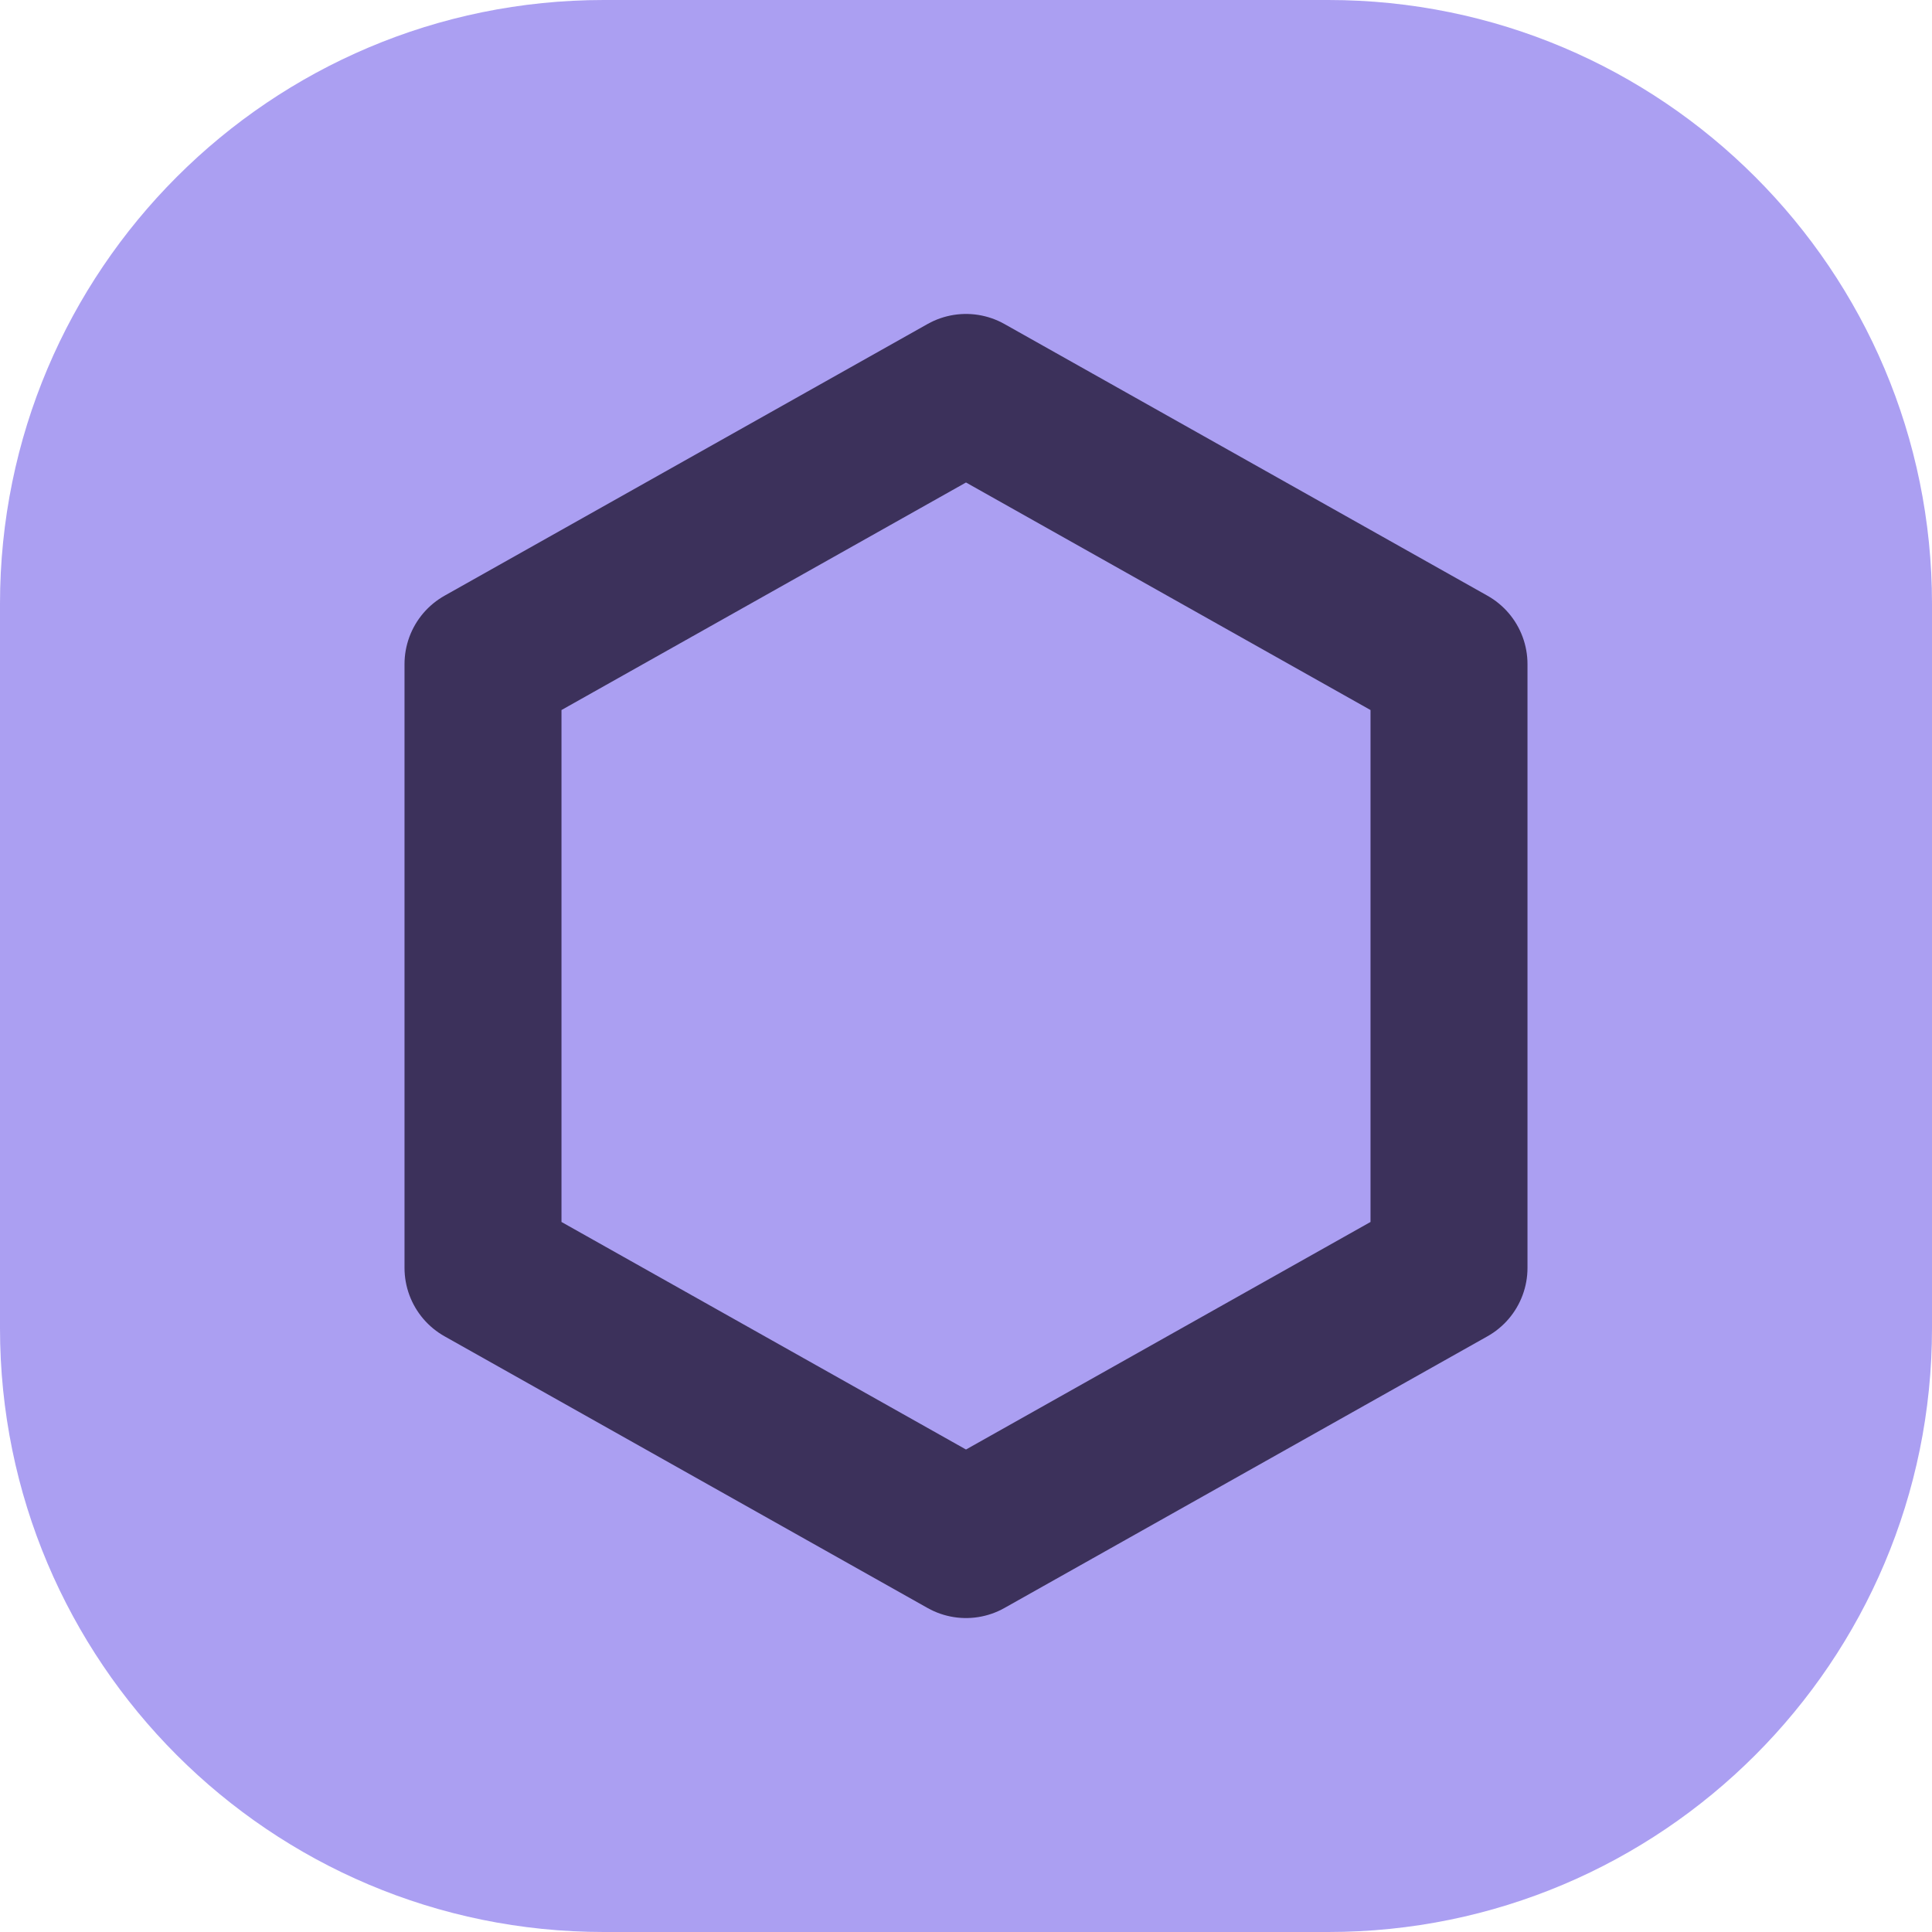
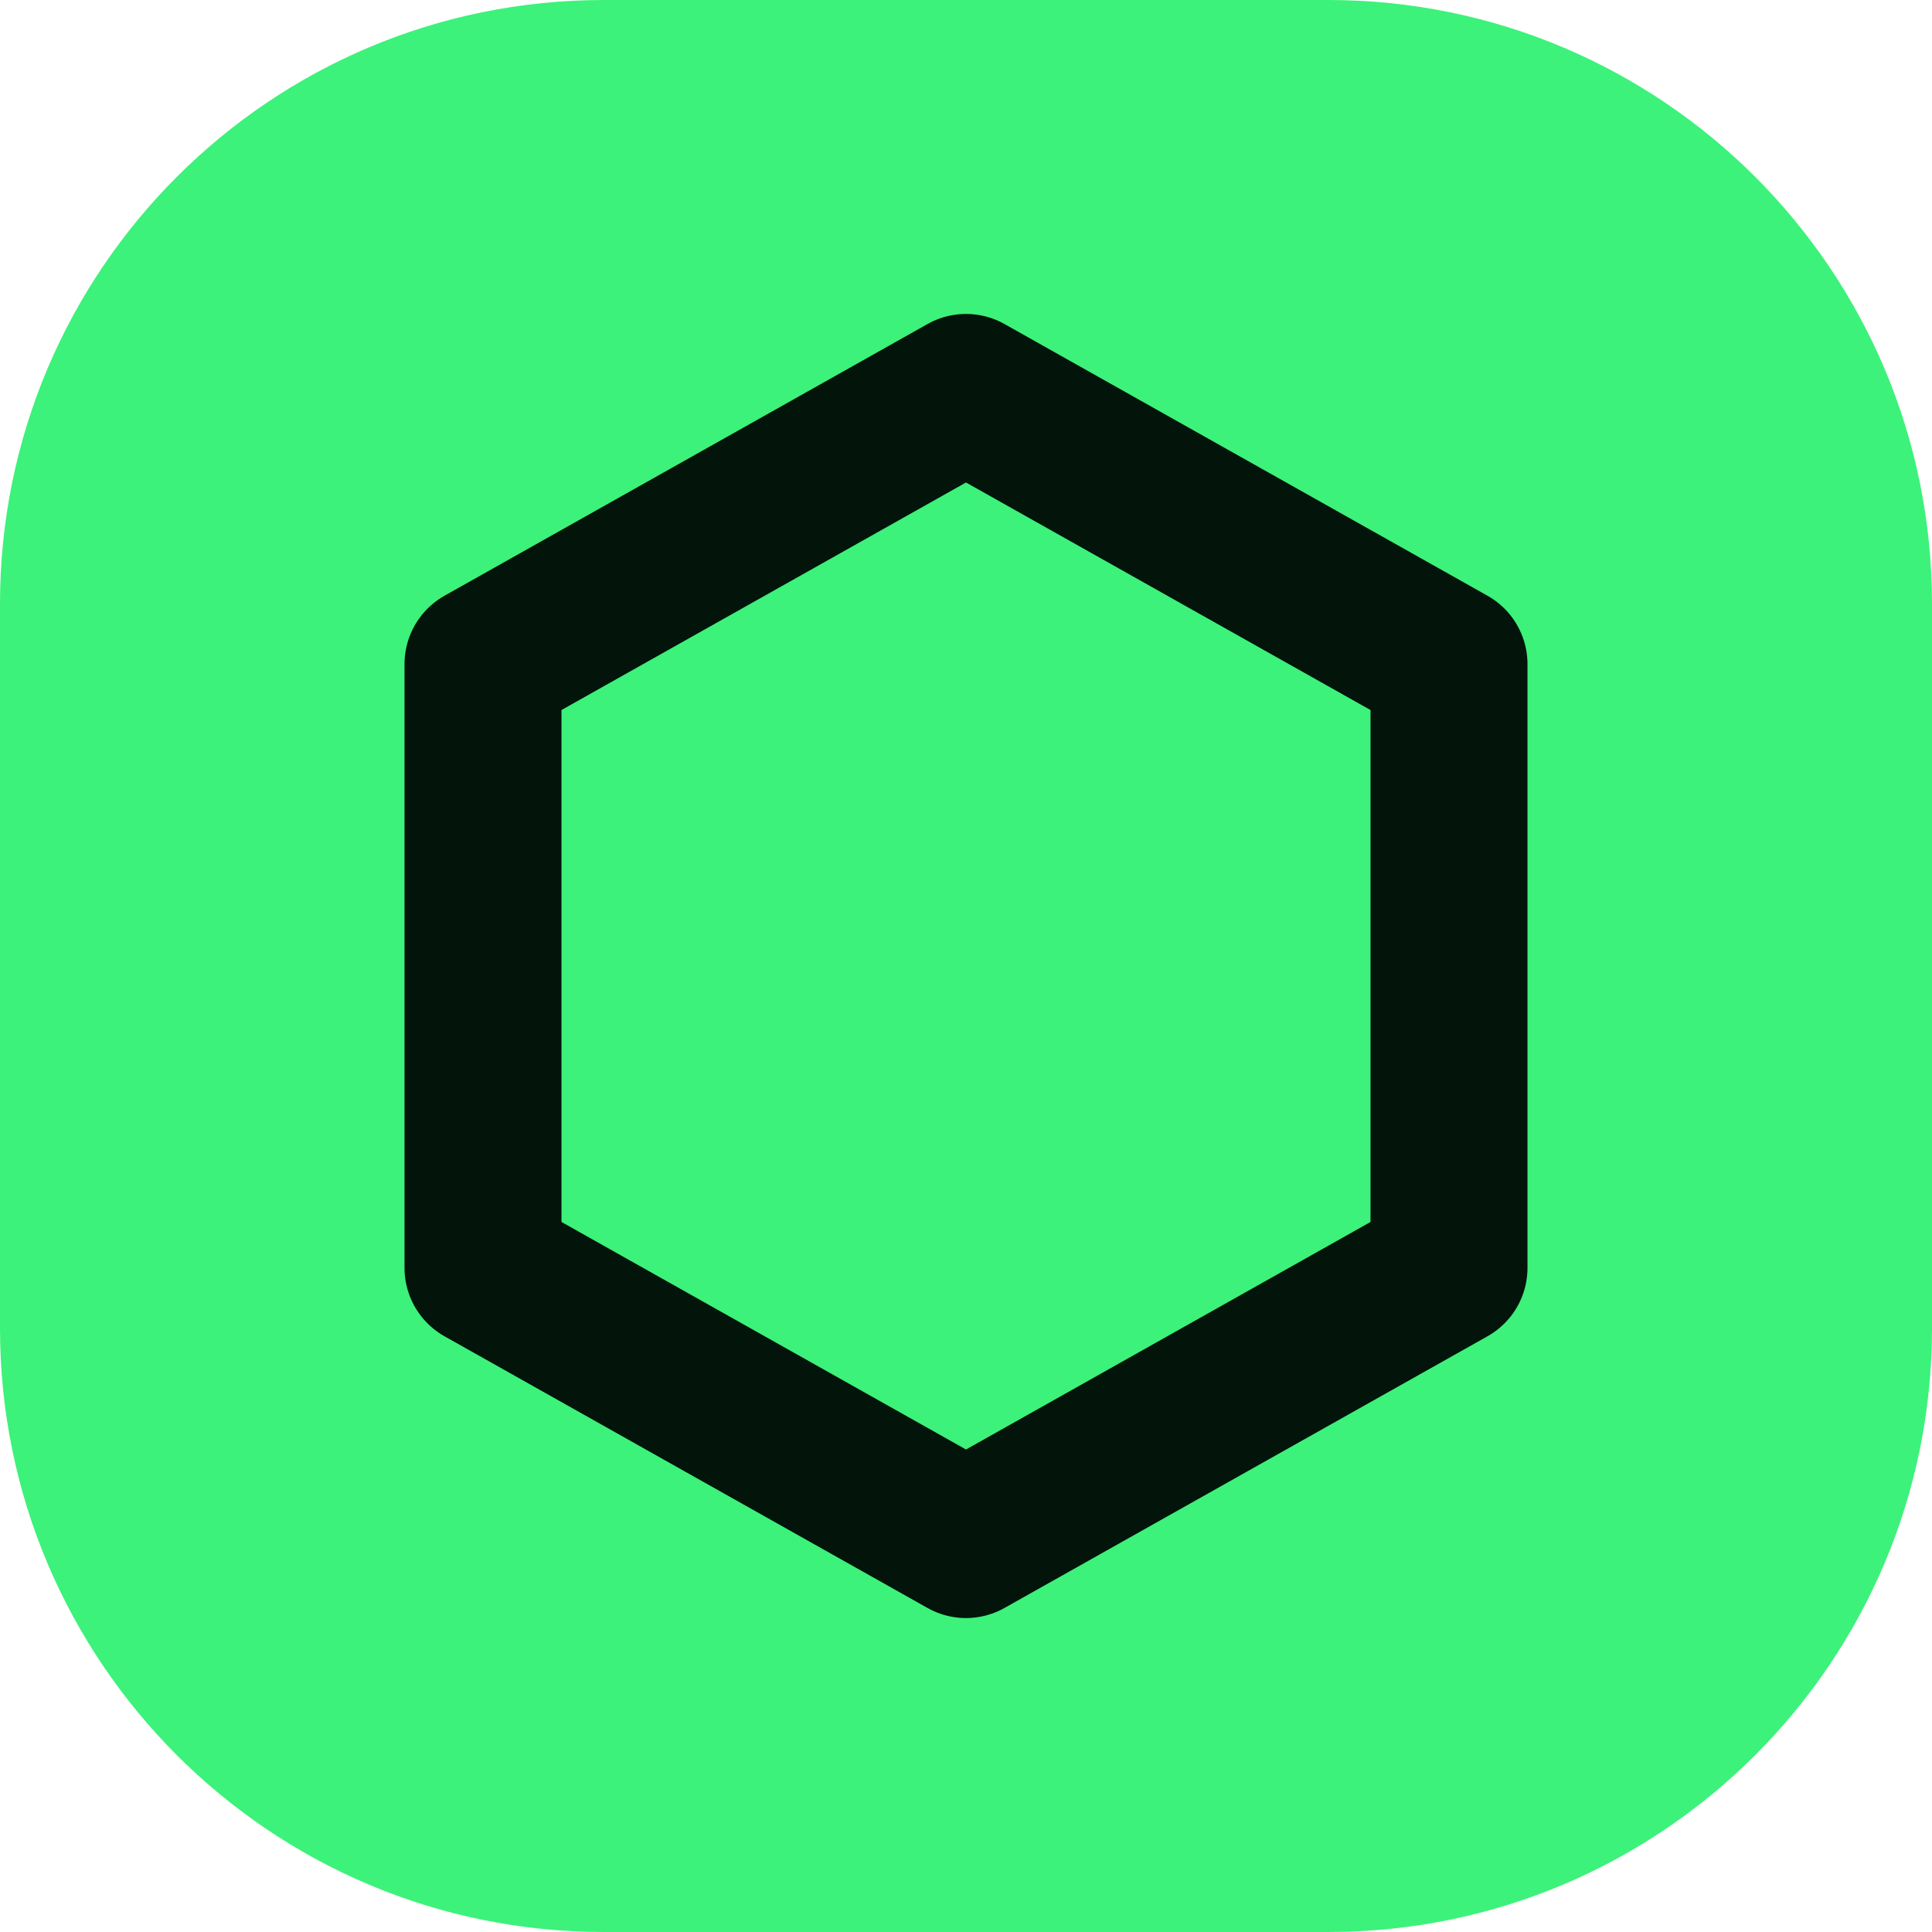
<svg xmlns="http://www.w3.org/2000/svg" viewBox="0 0 32 32">
-   <rect width="32" height="32" rx="10" fill="#AB9FF2" />
-   <path d="M16 6.5l8 4.5v10l-8 4.5-8-4.5V11z" fill="none" stroke="#3C315B" stroke-width="2.6" stroke-linejoin="round" />
+   <rect width="32" height="32" rx="10" fill="#3CF27A" />
+   <path d="M16 6.5l8 4.5v10l-8 4.5-8-4.5V11z" fill="none" stroke="#03140A" stroke-width="2.6" stroke-linejoin="round" />
</svg>
